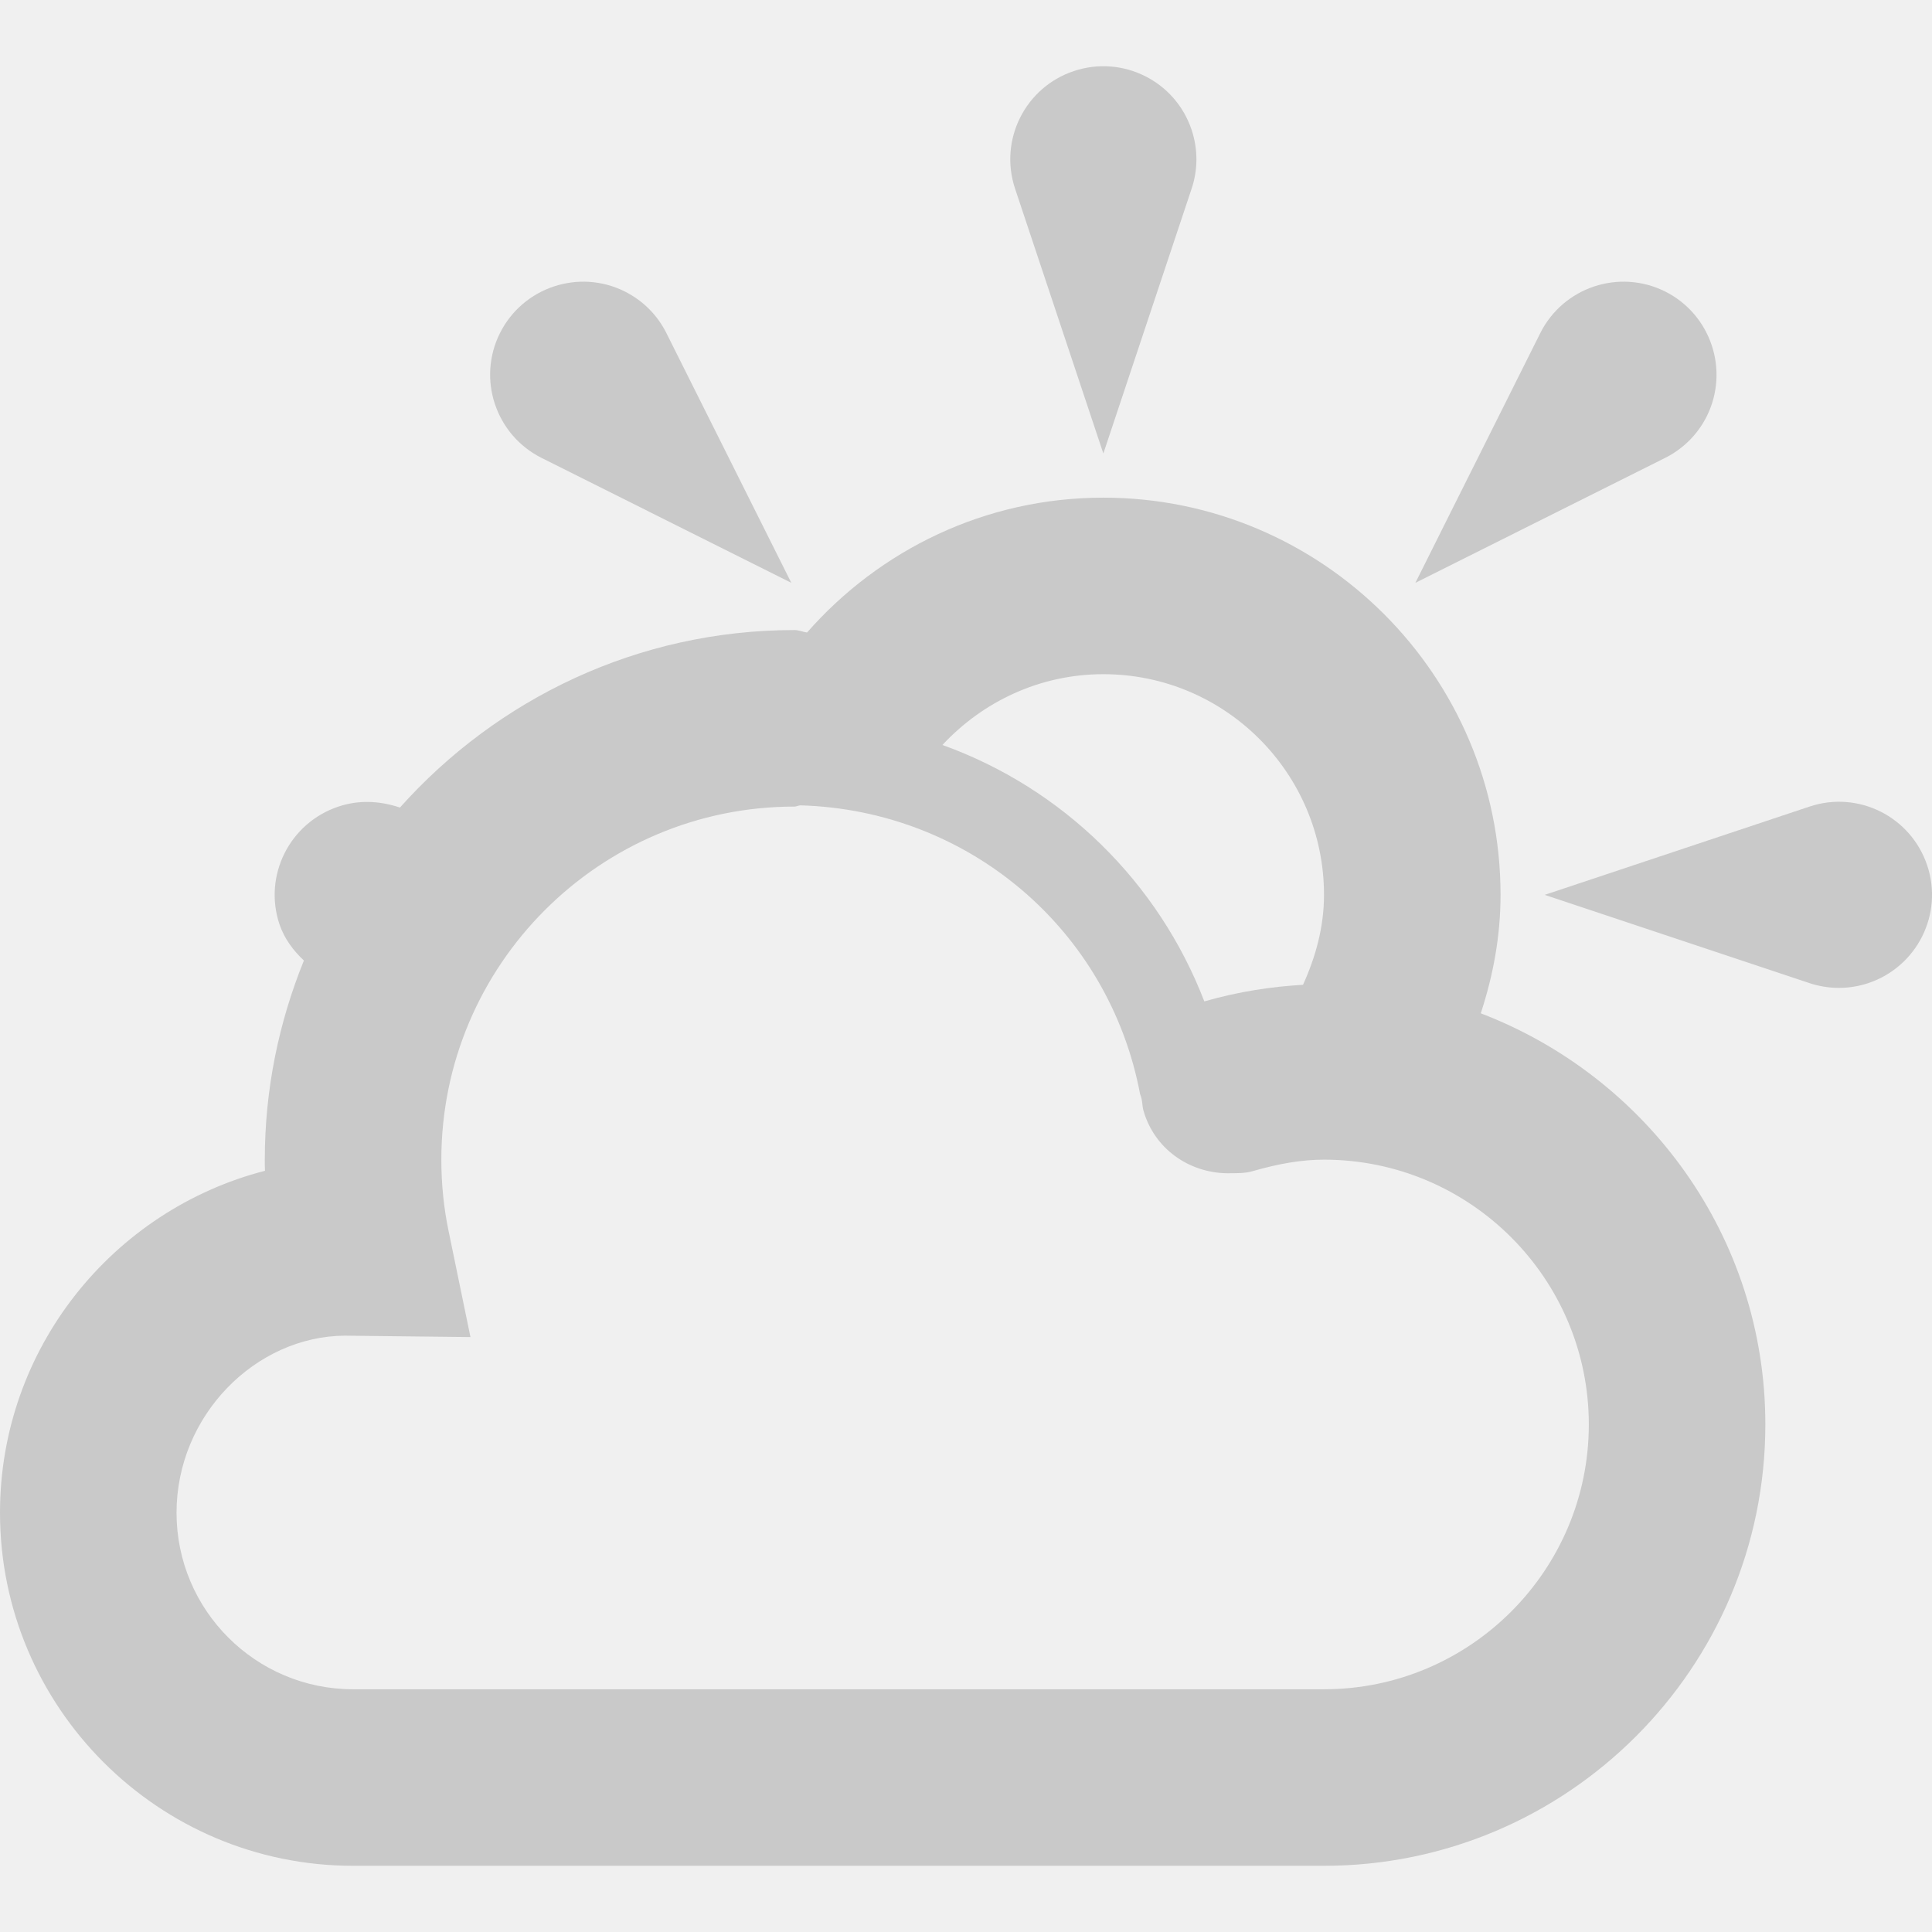
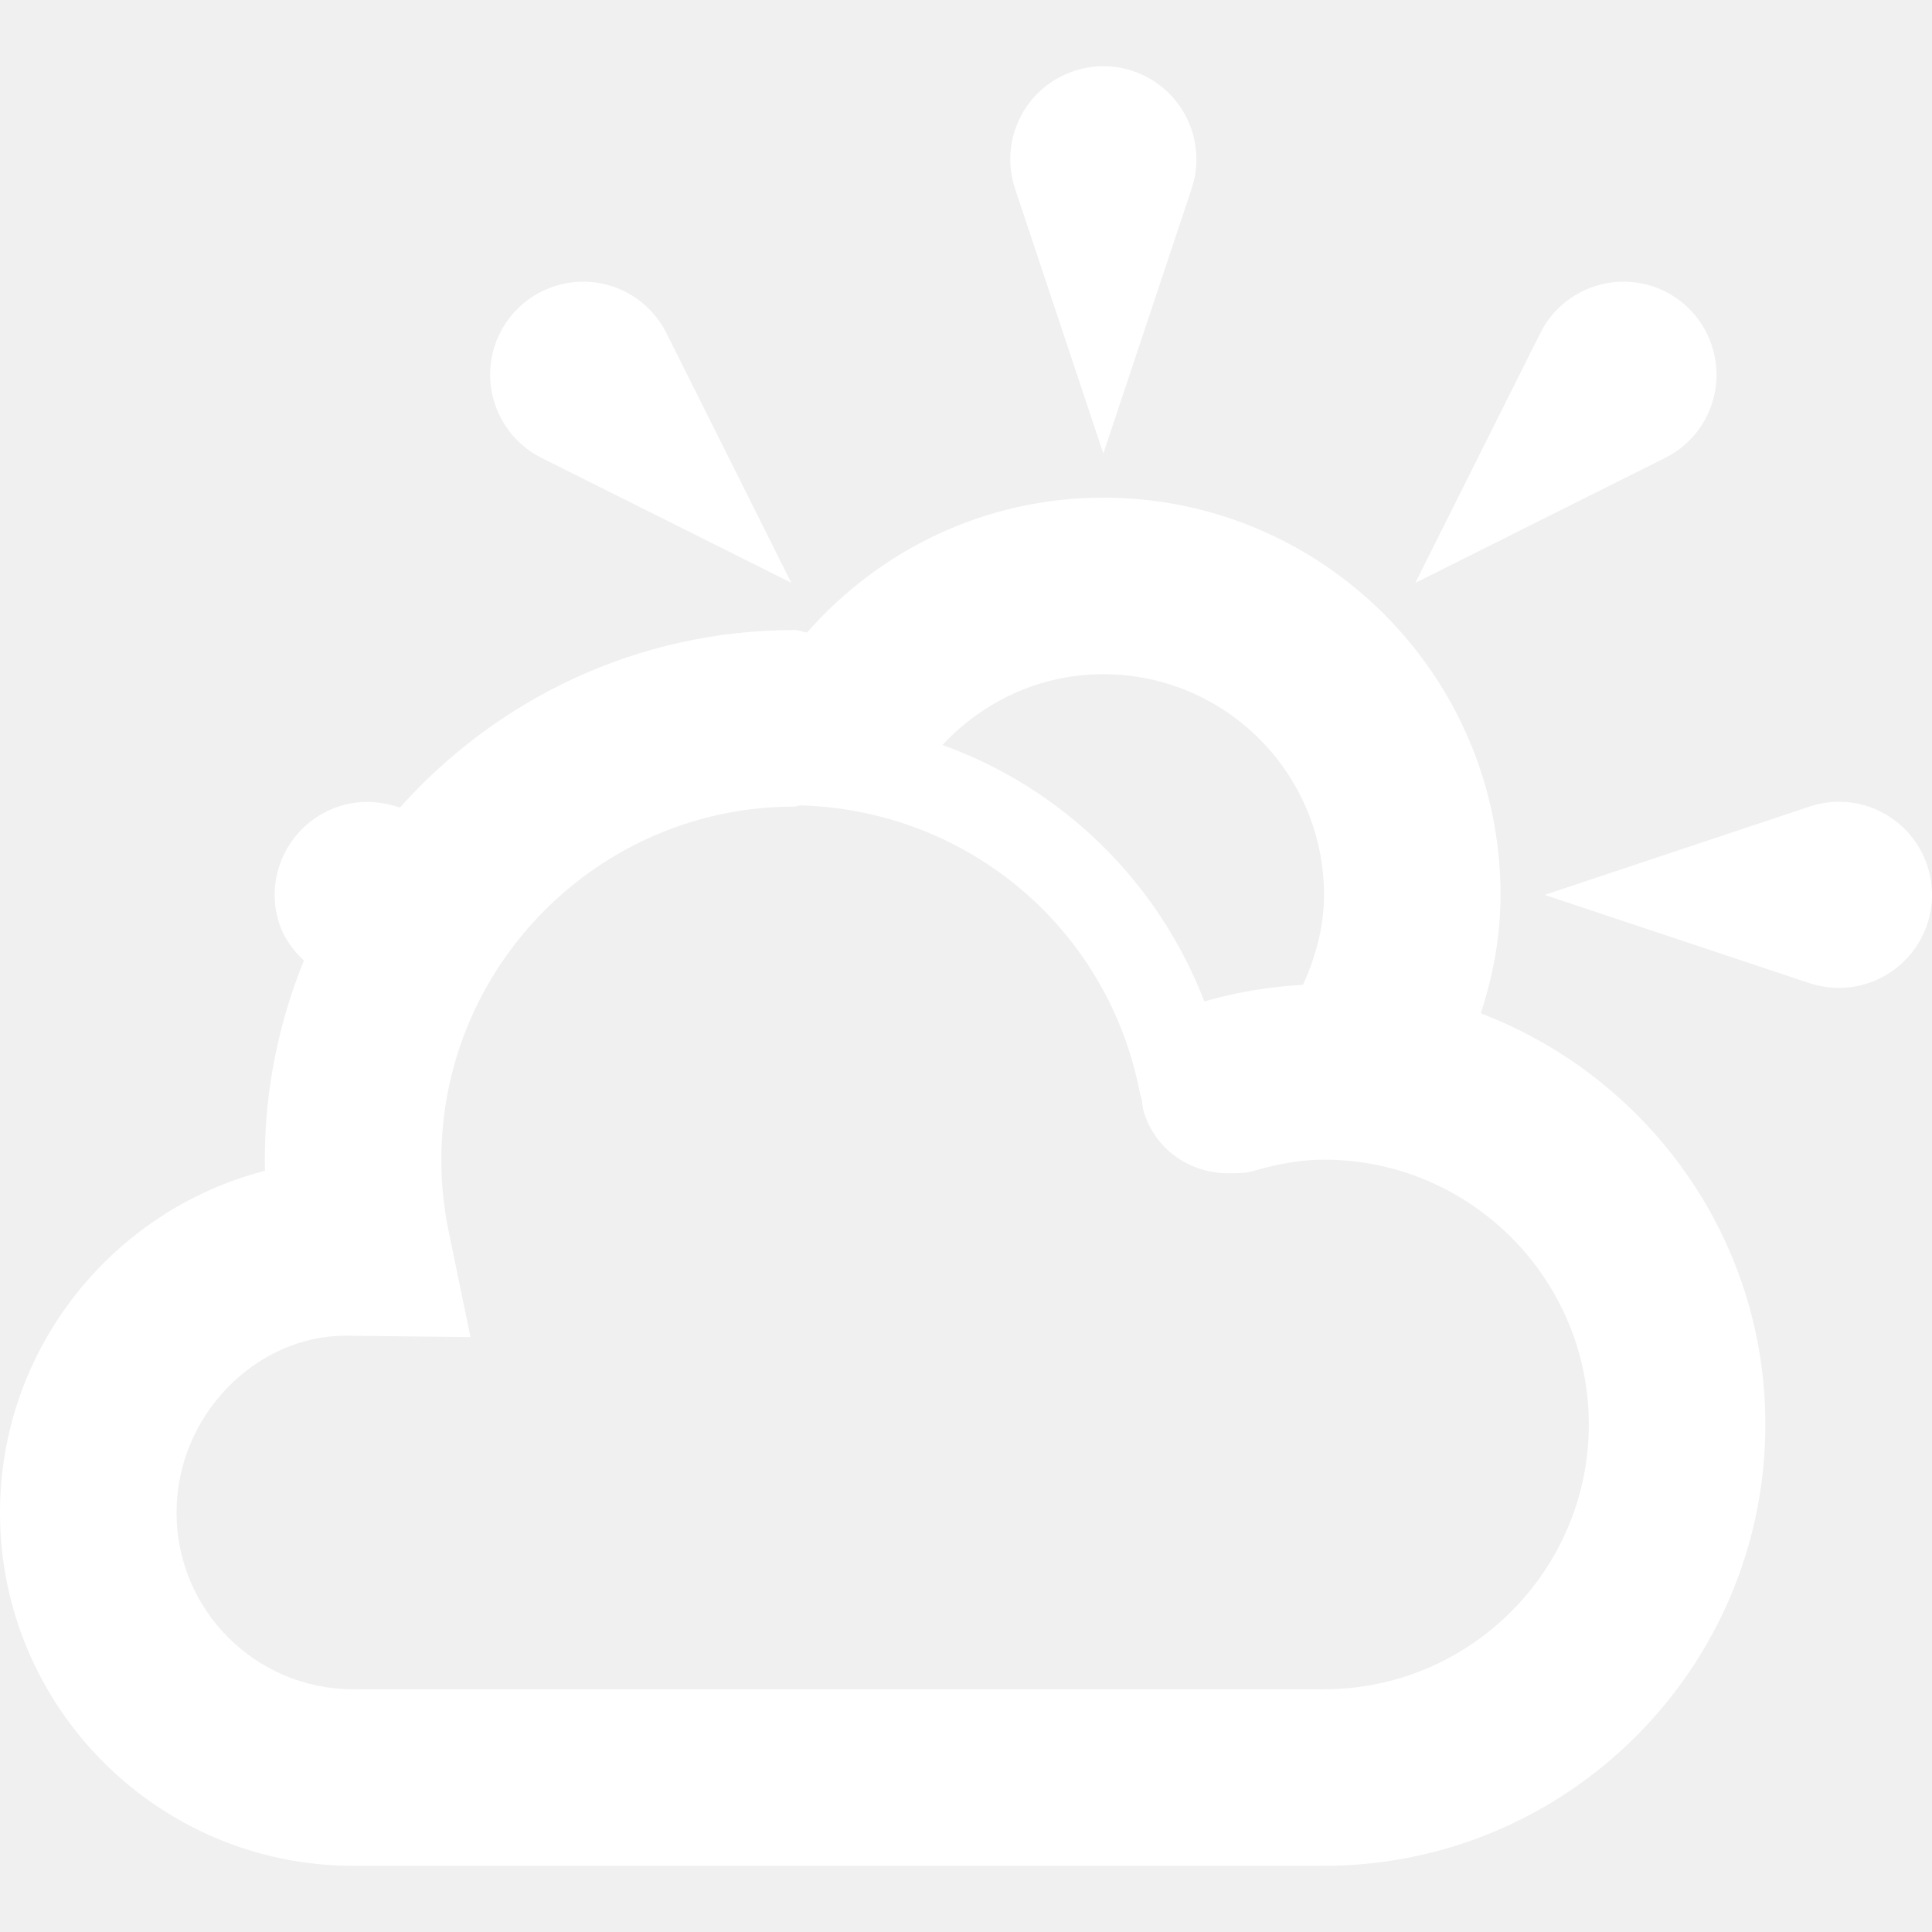
<svg xmlns="http://www.w3.org/2000/svg" version="1.1" id="Capa_1" x="0px" y="0px" viewBox="0 0 21.888 21.888" style="enable-background:new 0 0 21.888 21.888;" xml:space="preserve" width="512px" height="512px" class="">
  <g>
    <g>
      <g id="Layer_1_108_">
        <g>
          <g>
-             <path d="M13.5,2.138l-1,3l-1-3c-0.184-0.553,0.114-1.149,0.666-1.333c0.553-0.185,1.15,0.114,1.334,0.666      C13.575,1.697,13.57,1.929,13.5,2.138z" data-original="#030104" class="active-path" data-old_color="#C9C8C8" fill="#C9C9C9" />
+             <path d="M13.5,2.138l-1,3l-1-3c-0.184-0.553,0.114-1.149,0.666-1.333c0.553-0.185,1.15,0.114,1.334,0.666      C13.575,1.697,13.57,1.929,13.5,2.138z" data-original="#030104" class="active-path" data-old_color="#F3F1F1" fill="#FFFFFF" />
          </g>
          <g>
-             <path d="M18.864,5.188l-2.829,1.415l1.415-2.829c0.261-0.521,0.894-0.731,1.414-0.472      c0.521,0.261,0.731,0.894,0.472,1.415C19.229,4.929,19.062,5.089,18.864,5.188z" data-original="#030104" class="active-path" data-old_color="#C9C8C8" fill="#C9C9C9" />
+             <path d="M18.864,5.188l-2.829,1.415l1.415-2.829c0.261-0.521,0.894-0.731,1.414-0.472      c0.521,0.261,0.731,0.894,0.472,1.415C19.229,4.929,19.062,5.089,18.864,5.188z" data-original="#030104" class="active-path" data-old_color="#F3F1F1" fill="#FFFFFF" />
          </g>
          <g>
-             <path d="M20.5,11.138l-3-1l3-1c0.553-0.185,1.149,0.114,1.334,0.667c0.184,0.552-0.115,1.148-0.668,1.333      C20.941,11.213,20.709,11.207,20.5,11.138z" data-original="#030104" class="active-path" data-old_color="#C9C8C8" fill="#C9C9C9" />
+             <path d="M20.5,11.138l-3-1l3-1c0.553-0.185,1.149,0.114,1.334,0.667c0.184,0.552-0.115,1.148-0.668,1.333      C20.941,11.213,20.709,11.207,20.5,11.138z" data-original="#030104" class="active-path" data-old_color="#F3F1F1" fill="#FFFFFF" />
          </g>
          <g>
-             <path d="M7.55,3.774l1.415,2.829L6.136,5.188C5.615,4.927,5.404,4.294,5.664,3.774      c0.261-0.521,0.895-0.731,1.414-0.472C7.291,3.409,7.451,3.576,7.55,3.774z" data-original="#030104" class="active-path" data-old_color="#C9C8C8" fill="#C9C9C9" />
+             <path d="M7.55,3.774l1.415,2.829L6.136,5.188C5.615,4.927,5.404,4.294,5.664,3.774      c0.261-0.521,0.895-0.731,1.414-0.472C7.291,3.409,7.451,3.576,7.55,3.774z" data-original="#030104" class="active-path" data-old_color="#F3F1F1" fill="#FFFFFF" />
          </g>
        </g>
-         <path d="M16.776,11.48C16.915,11.056,17,10.609,17,10.138c0-2.481-2.019-4.5-4.5-4.5    c-1.34,0-2.537,0.594-3.357,1.528C9.094,7.159,9.051,7.138,9,7.138c-1.776,0-3.369,0.78-4.469,2.011    c-0.24-0.08-0.472-0.086-0.697-0.011c-0.553,0.185-0.852,0.781-0.668,1.333c0.057,0.167,0.158,0.299,0.277,0.411    C3.16,11.579,3,12.34,3,13.138c0,0.042,0,0.084,0.002,0.126C1.277,13.709,0,15.277,0,17.138c0,2.206,1.795,4,4,4h11    c2.757,0,5-2.243,5-5C20,14.009,18.656,12.199,16.776,11.48z M12.5,7.638c1.379,0,2.5,1.121,2.5,2.5    c0,0.366-0.096,0.706-0.238,1.019c-0.354,0.021-0.72,0.074-1.118,0.188C13.123,9.992,12.04,8.93,10.677,8.44    C11.133,7.95,11.779,7.638,12.5,7.638z M15,19.138H4c-1.104,0-2-0.897-2-2s0.896-2,1.908-2.006l1.422,0.016l-0.248-1.202    C5.027,13.683,5,13.41,5,13.138c0-2.206,1.795-4,4-4c0.024,0,0.045-0.013,0.069-0.014c1.904,0.055,3.495,1.406,3.847,3.27    c0.031,0.078,0.022,0.131,0.038,0.186c0.123,0.436,0.517,0.706,0.946,0.712c0.106-0.001,0.197,0.003,0.289-0.023    c0.312-0.09,0.569-0.131,0.811-0.131c1.654,0,3,1.346,3,3S16.654,19.138,15,19.138z" data-original="#030104" class="active-path" data-old_color="#C9C8C8" fill="#C9C9C9" />
+         <path d="M16.776,11.48C16.915,11.056,17,10.609,17,10.138c0-2.481-2.019-4.5-4.5-4.5    c-1.34,0-2.537,0.594-3.357,1.528C9.094,7.159,9.051,7.138,9,7.138c-1.776,0-3.369,0.78-4.469,2.011    c-0.24-0.08-0.472-0.086-0.697-0.011c-0.553,0.185-0.852,0.781-0.668,1.333c0.057,0.167,0.158,0.299,0.277,0.411    C3.16,11.579,3,12.34,3,13.138c0,0.042,0,0.084,0.002,0.126C1.277,13.709,0,15.277,0,17.138c0,2.206,1.795,4,4,4h11    c2.757,0,5-2.243,5-5C20,14.009,18.656,12.199,16.776,11.48z M12.5,7.638c1.379,0,2.5,1.121,2.5,2.5    c0,0.366-0.096,0.706-0.238,1.019c-0.354,0.021-0.72,0.074-1.118,0.188C13.123,9.992,12.04,8.93,10.677,8.44    C11.133,7.95,11.779,7.638,12.5,7.638z M15,19.138H4c-1.104,0-2-0.897-2-2s0.896-2,1.908-2.006l1.422,0.016l-0.248-1.202    C5.027,13.683,5,13.41,5,13.138c0-2.206,1.795-4,4-4c0.024,0,0.045-0.013,0.069-0.014c1.904,0.055,3.495,1.406,3.847,3.27    c0.031,0.078,0.022,0.131,0.038,0.186c0.123,0.436,0.517,0.706,0.946,0.712c0.106-0.001,0.197,0.003,0.289-0.023    c0.312-0.09,0.569-0.131,0.811-0.131c1.654,0,3,1.346,3,3S16.654,19.138,15,19.138z" data-original="#030104" class="active-path" data-old_color="#F3F1F1" fill="#FFFFFF" />
      </g>
    </g>
  </g>
</svg>
